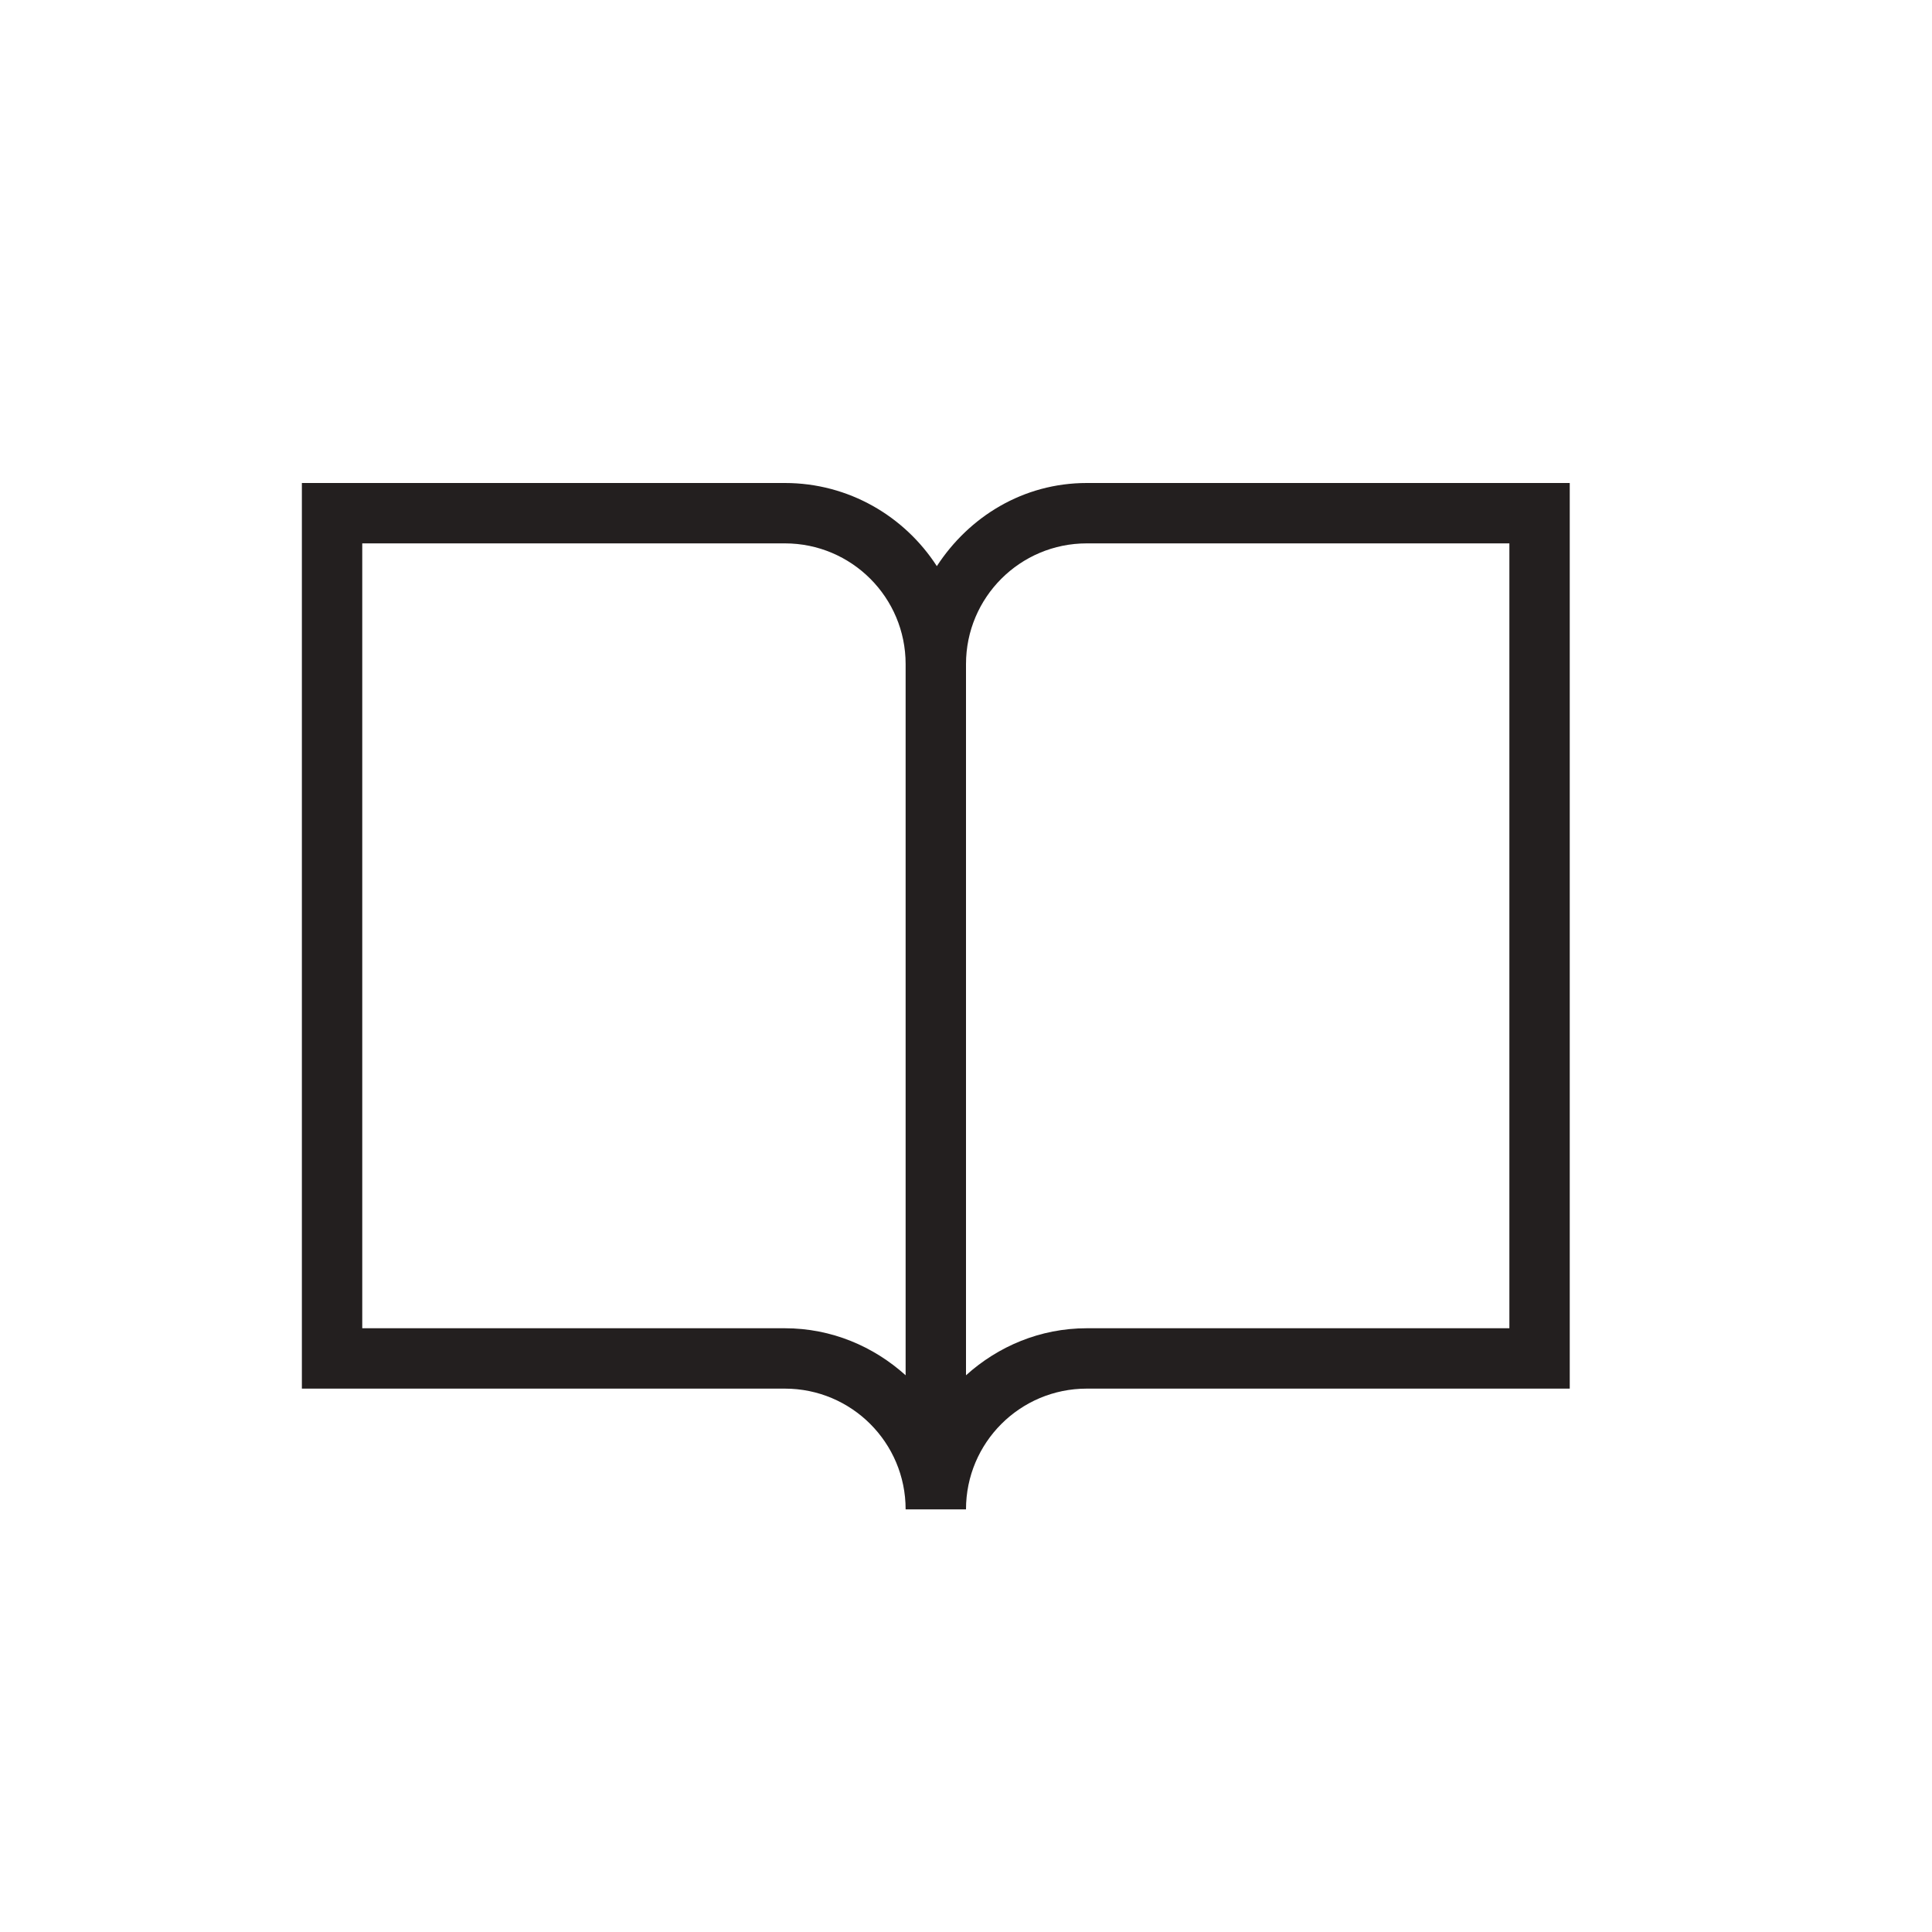
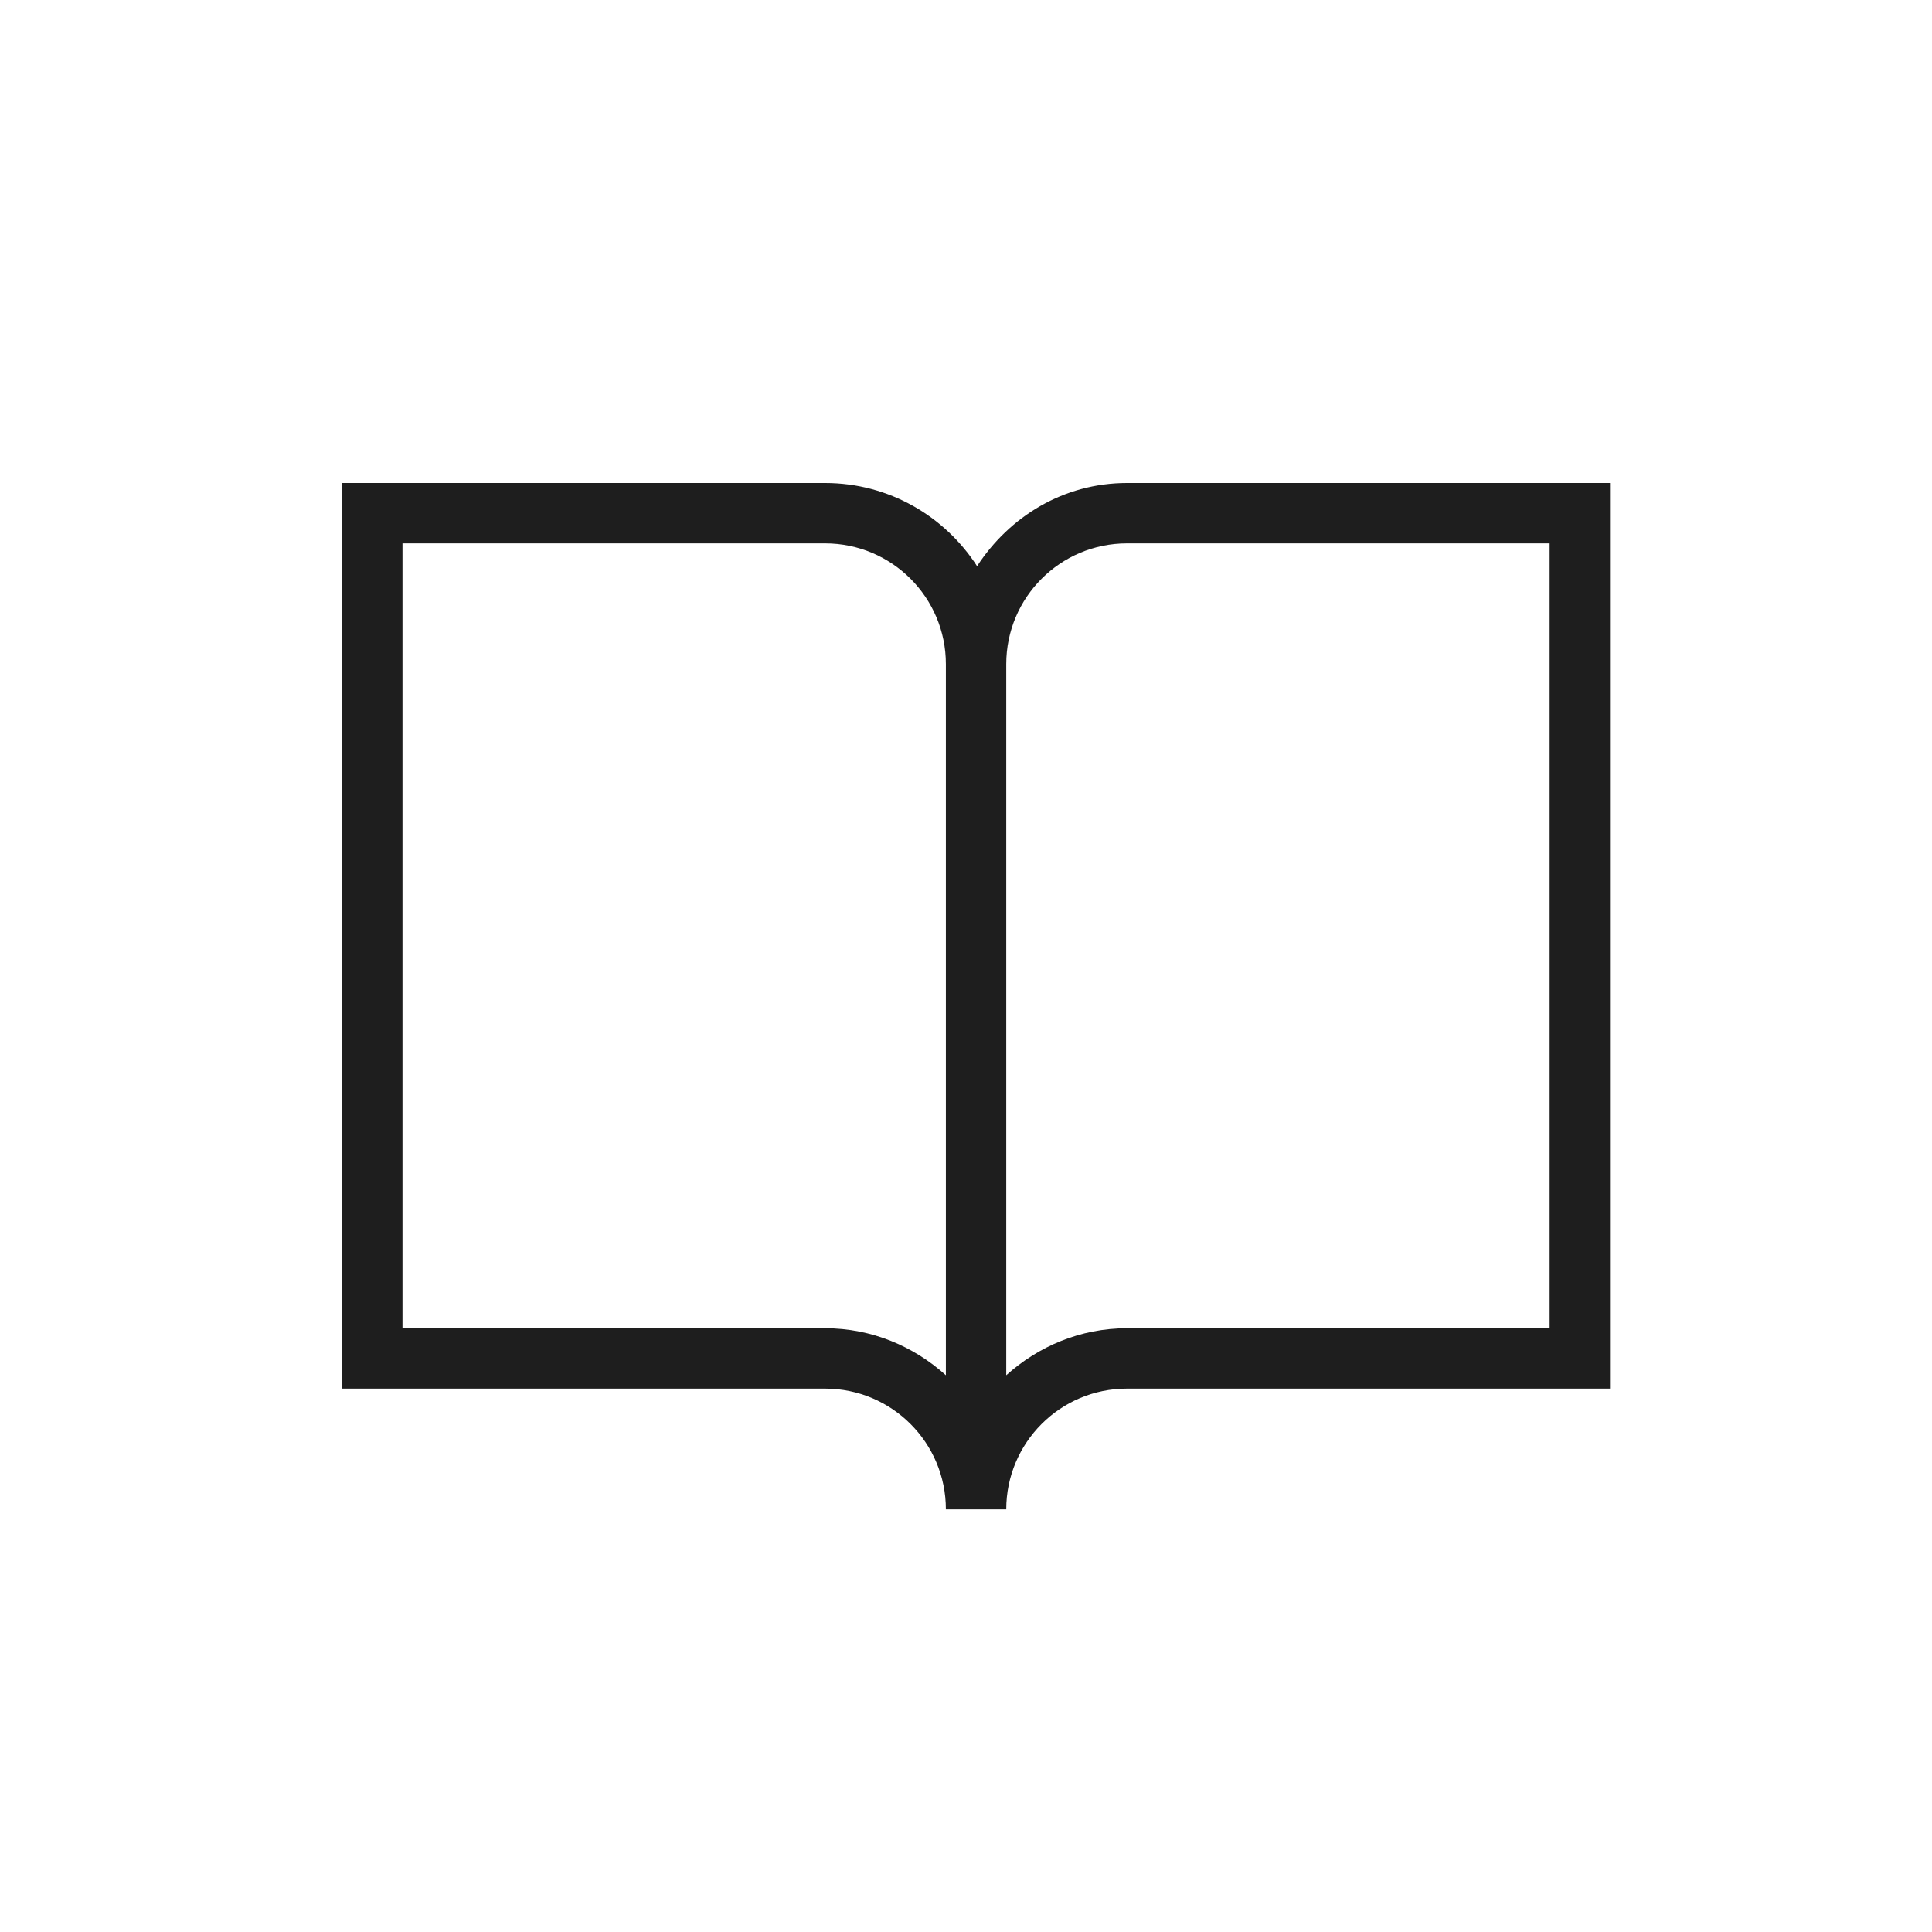
- <svg xmlns="http://www.w3.org/2000/svg" width="32px" height="32px" viewBox="0 0 32 32" version="1.1">
+ <svg xmlns="http://www.w3.org/2000/svg" width="48px" height="48px" viewBox="0 0 48 48" version="1.1">
  <defs />
  <g id="Symbols" stroke="none" stroke-width="1" fill="none" fill-rule="evenodd">
-     <g id="icons/topic/topic_education_32_black" fill="#231F1F">
-       <path d="M5,23 L5,8 L13,8 C14.058,8 14.983,8.551 15.517,9.377 C16.051,8.557 16.948,8 18,8 L26,8 L26,23 L18,23 C16.895,23 16,23.895 16,25 L15,25 C15,23.895 14.105,23 13,23 L5,23 Z M16,22.779 C16.531,22.3 17.228,22 18,22 L25,22 L25,9 L18,9 C16.895,9 16,9.895 16,11 L16,22.779 Z M6,22 L13,22 C13.772,22 14.469,22.3 15,22.779 L15,11 C15,9.895 14.105,9 13,9 L6,9 L6,22 Z" id="Fill-2" />
+     <g id="topic/black_48/education" fill="#1E1E1E">
+       <path d="M8.5,34.5 L8.5,12 L20.5,12 C22.087,12 23.475,12.826 24.275,14.066 C25.076,12.836 26.422,12 28,12 L40,12 L40,34.5 L28,34.5 C26.343,34.5 25,35.843 25,37.5 L23.5,37.5 C23.5,35.843 22.157,34.5 20.5,34.5 L8.5,34.5 Z M25,34.168 C25.797,33.45 26.842,33 28,33 L38.5,33 L38.5,13.5 L28,13.5 C26.343,13.5 25,14.843 25,16.5 L25,34.168 Z M10,33 L20.5,33 C21.658,33 22.703,33.45 23.5,34.168 L23.5,16.5 C23.5,14.843 22.157,13.5 20.5,13.5 L10,13.5 L10,33 Z" id="Fill-2" />
    </g>
  </g>
</svg>
